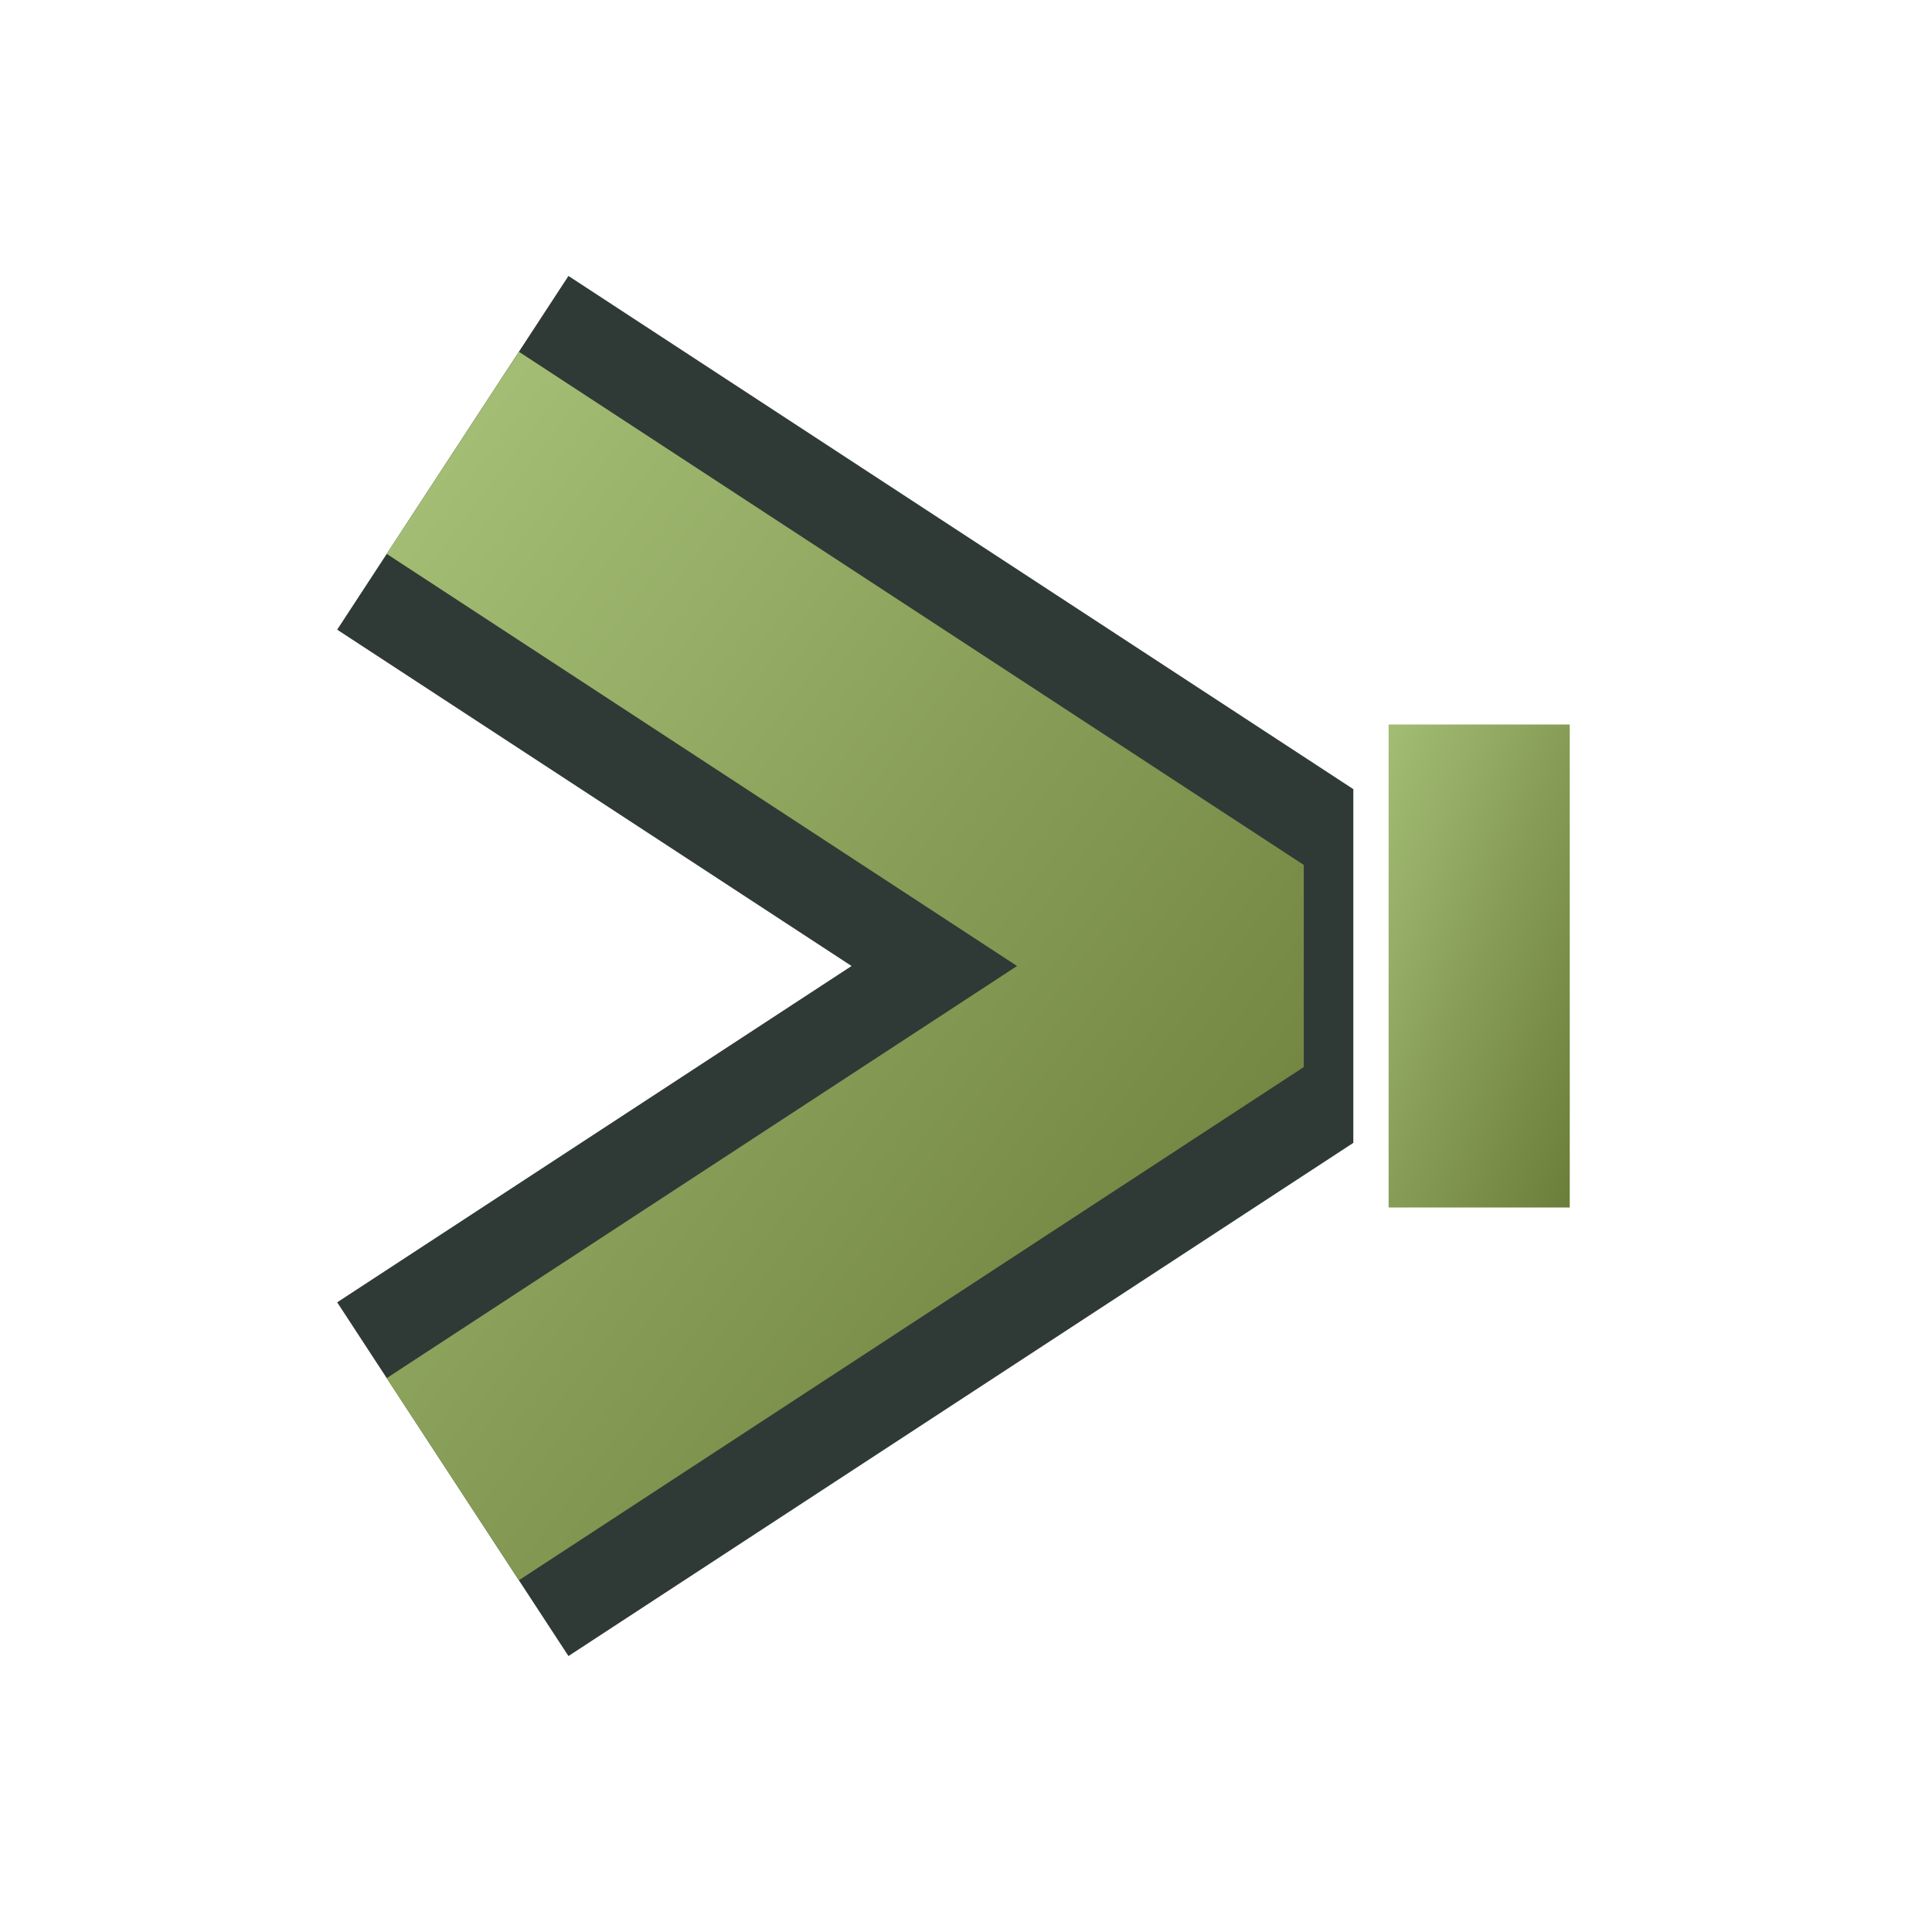
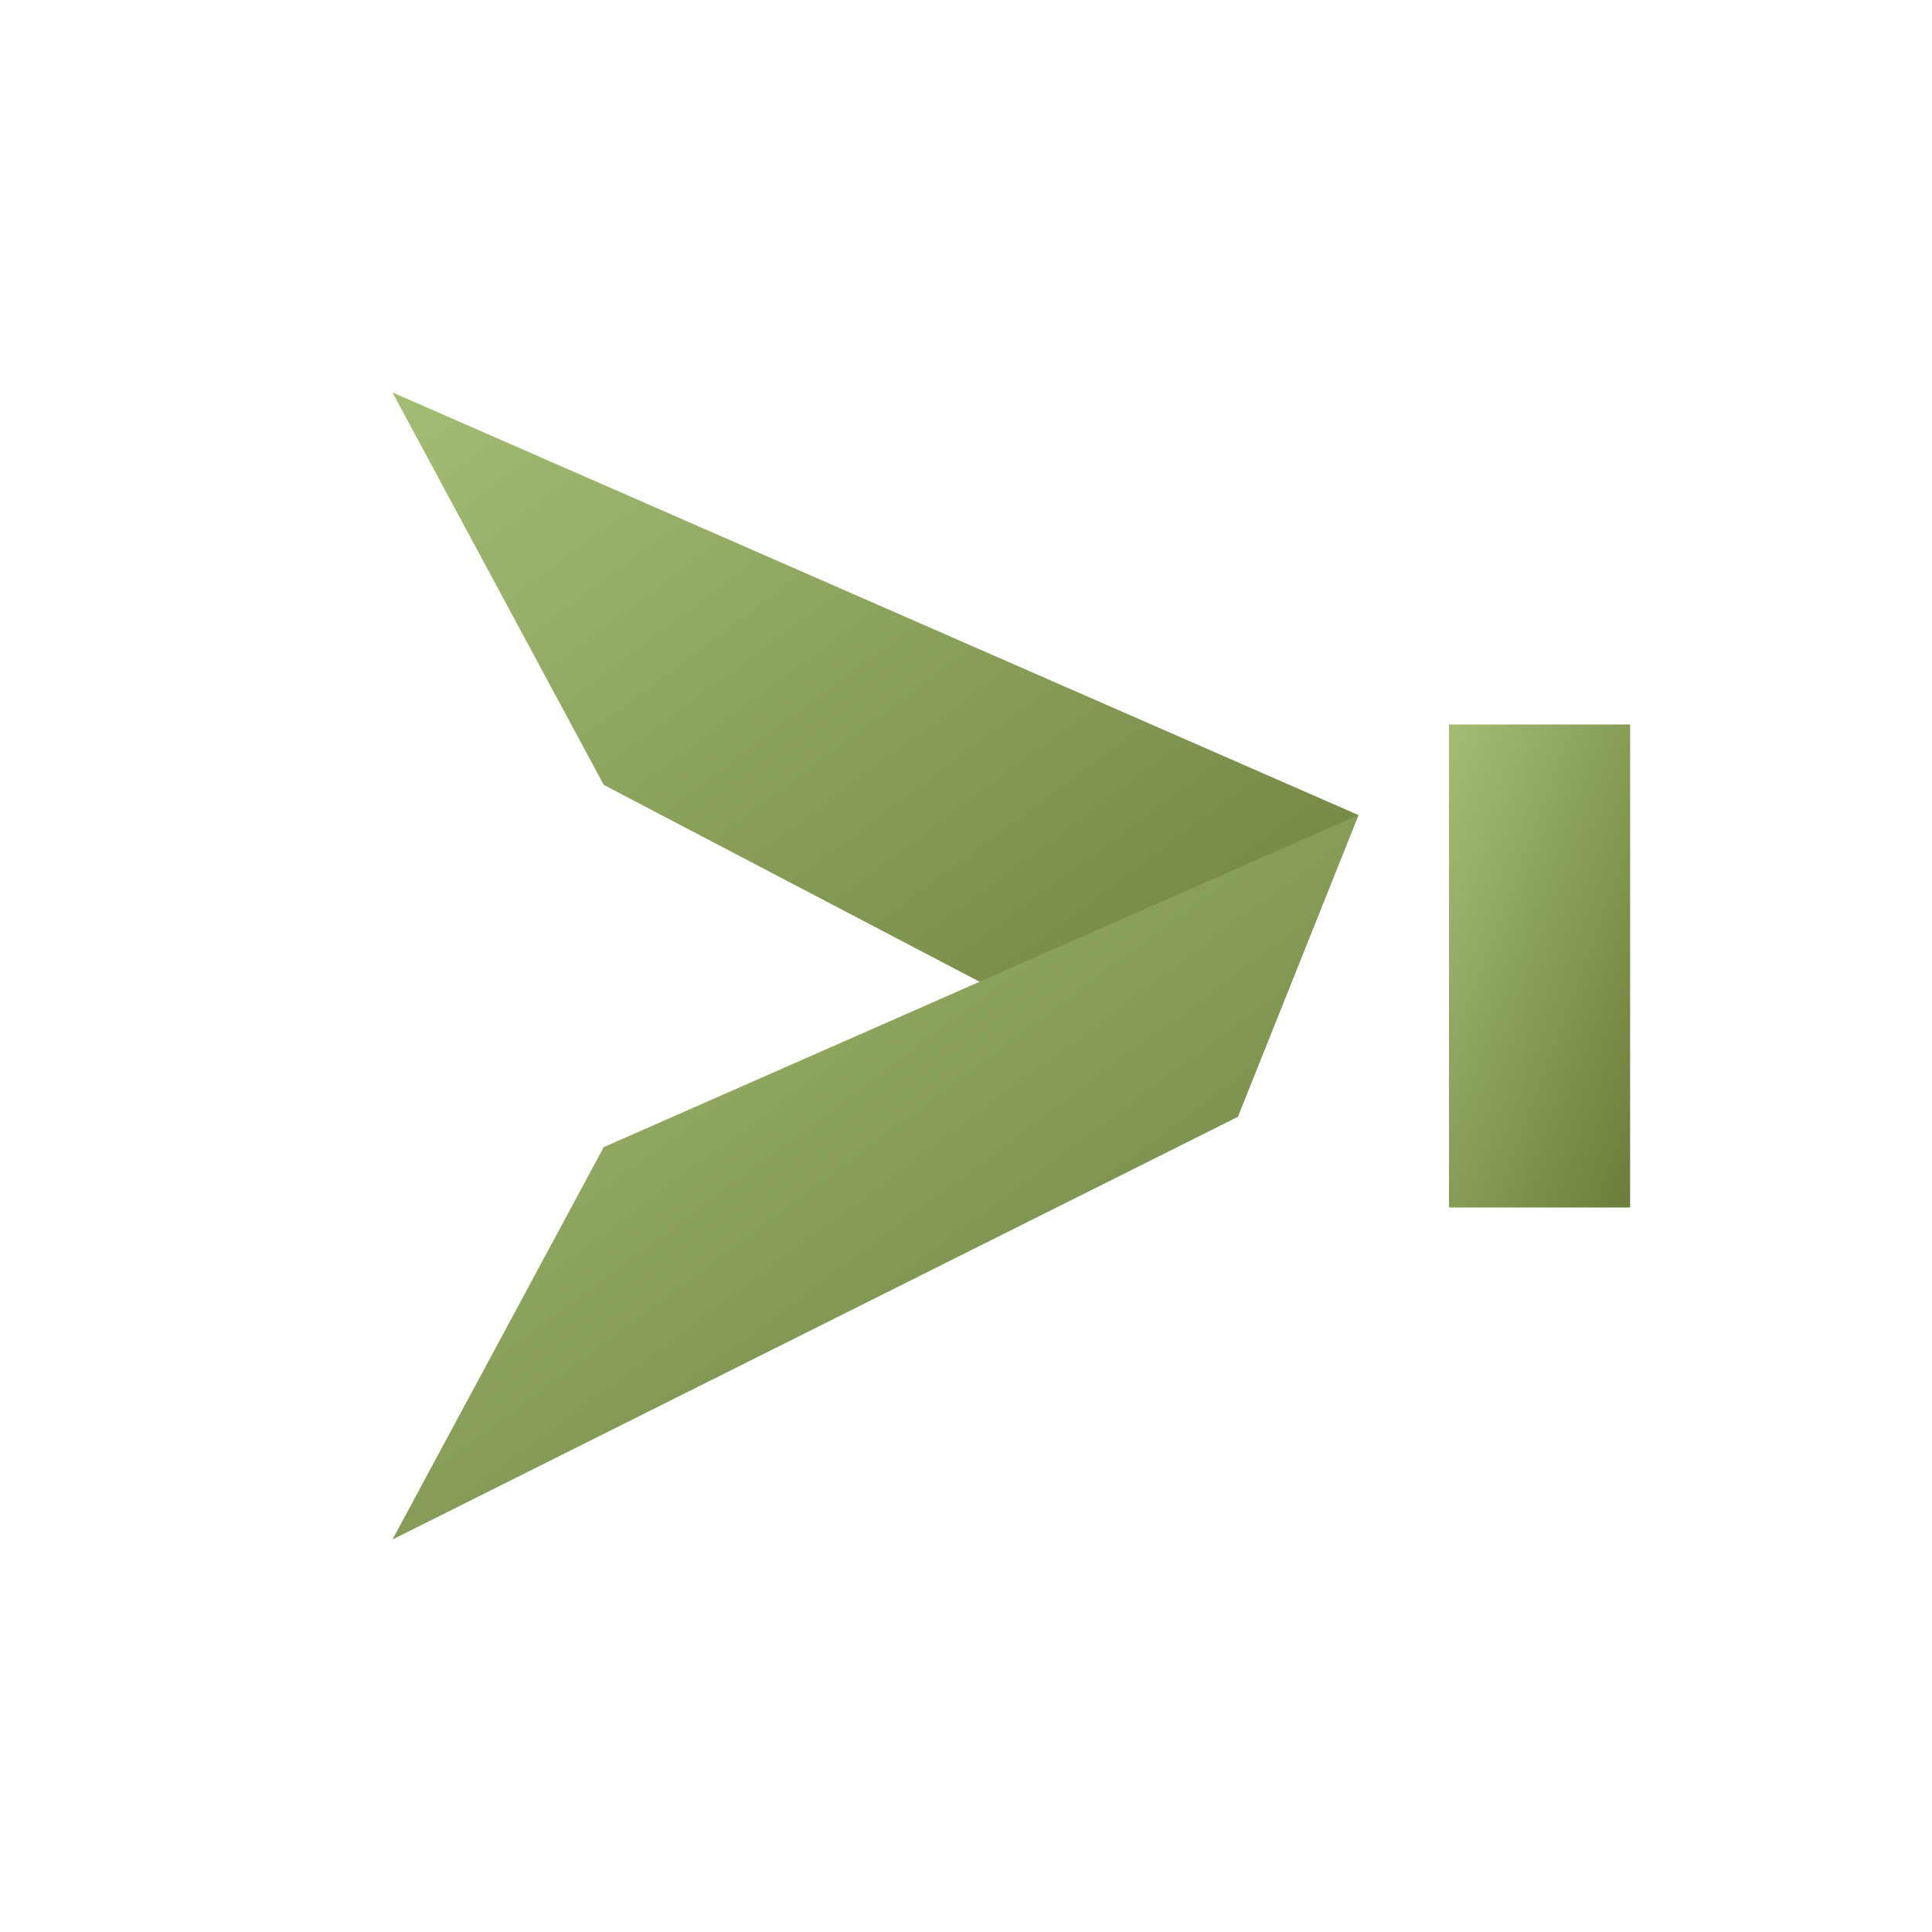
<svg xmlns="http://www.w3.org/2000/svg" viewBox="0 0 64 64" fill="none">
  <defs>
    <linearGradient id="accent" x1="0" y1="0" x2="1" y2="1">
      <stop offset="0" stop-color="#a3bd74" />
      <stop offset="1" stop-color="#6b7d3a" />
    </linearGradient>
  </defs>
-   <path d="M15 15 L41 32 L15 49" stroke="#2f3a36" stroke-width="14" stroke-linejoin="bevel" />
-   <path d="M15 15 L41 32 L15 49" stroke="url(#accent)" stroke-width="8" stroke-linejoin="bevel" />
-   <rect x="46" y="24" width="6" height="16" fill="url(#accent)" />
+   <path d="M13 13 L45 27 L41 37 L20 26 Z" fill="url(#accent)" />
+   <path d="M45 27 L41 37 L13 51 L20 38 Z" fill="url(#accent)" />
+   <rect x="48" y="24" width="6" height="16" fill="url(#accent)" />
</svg>
